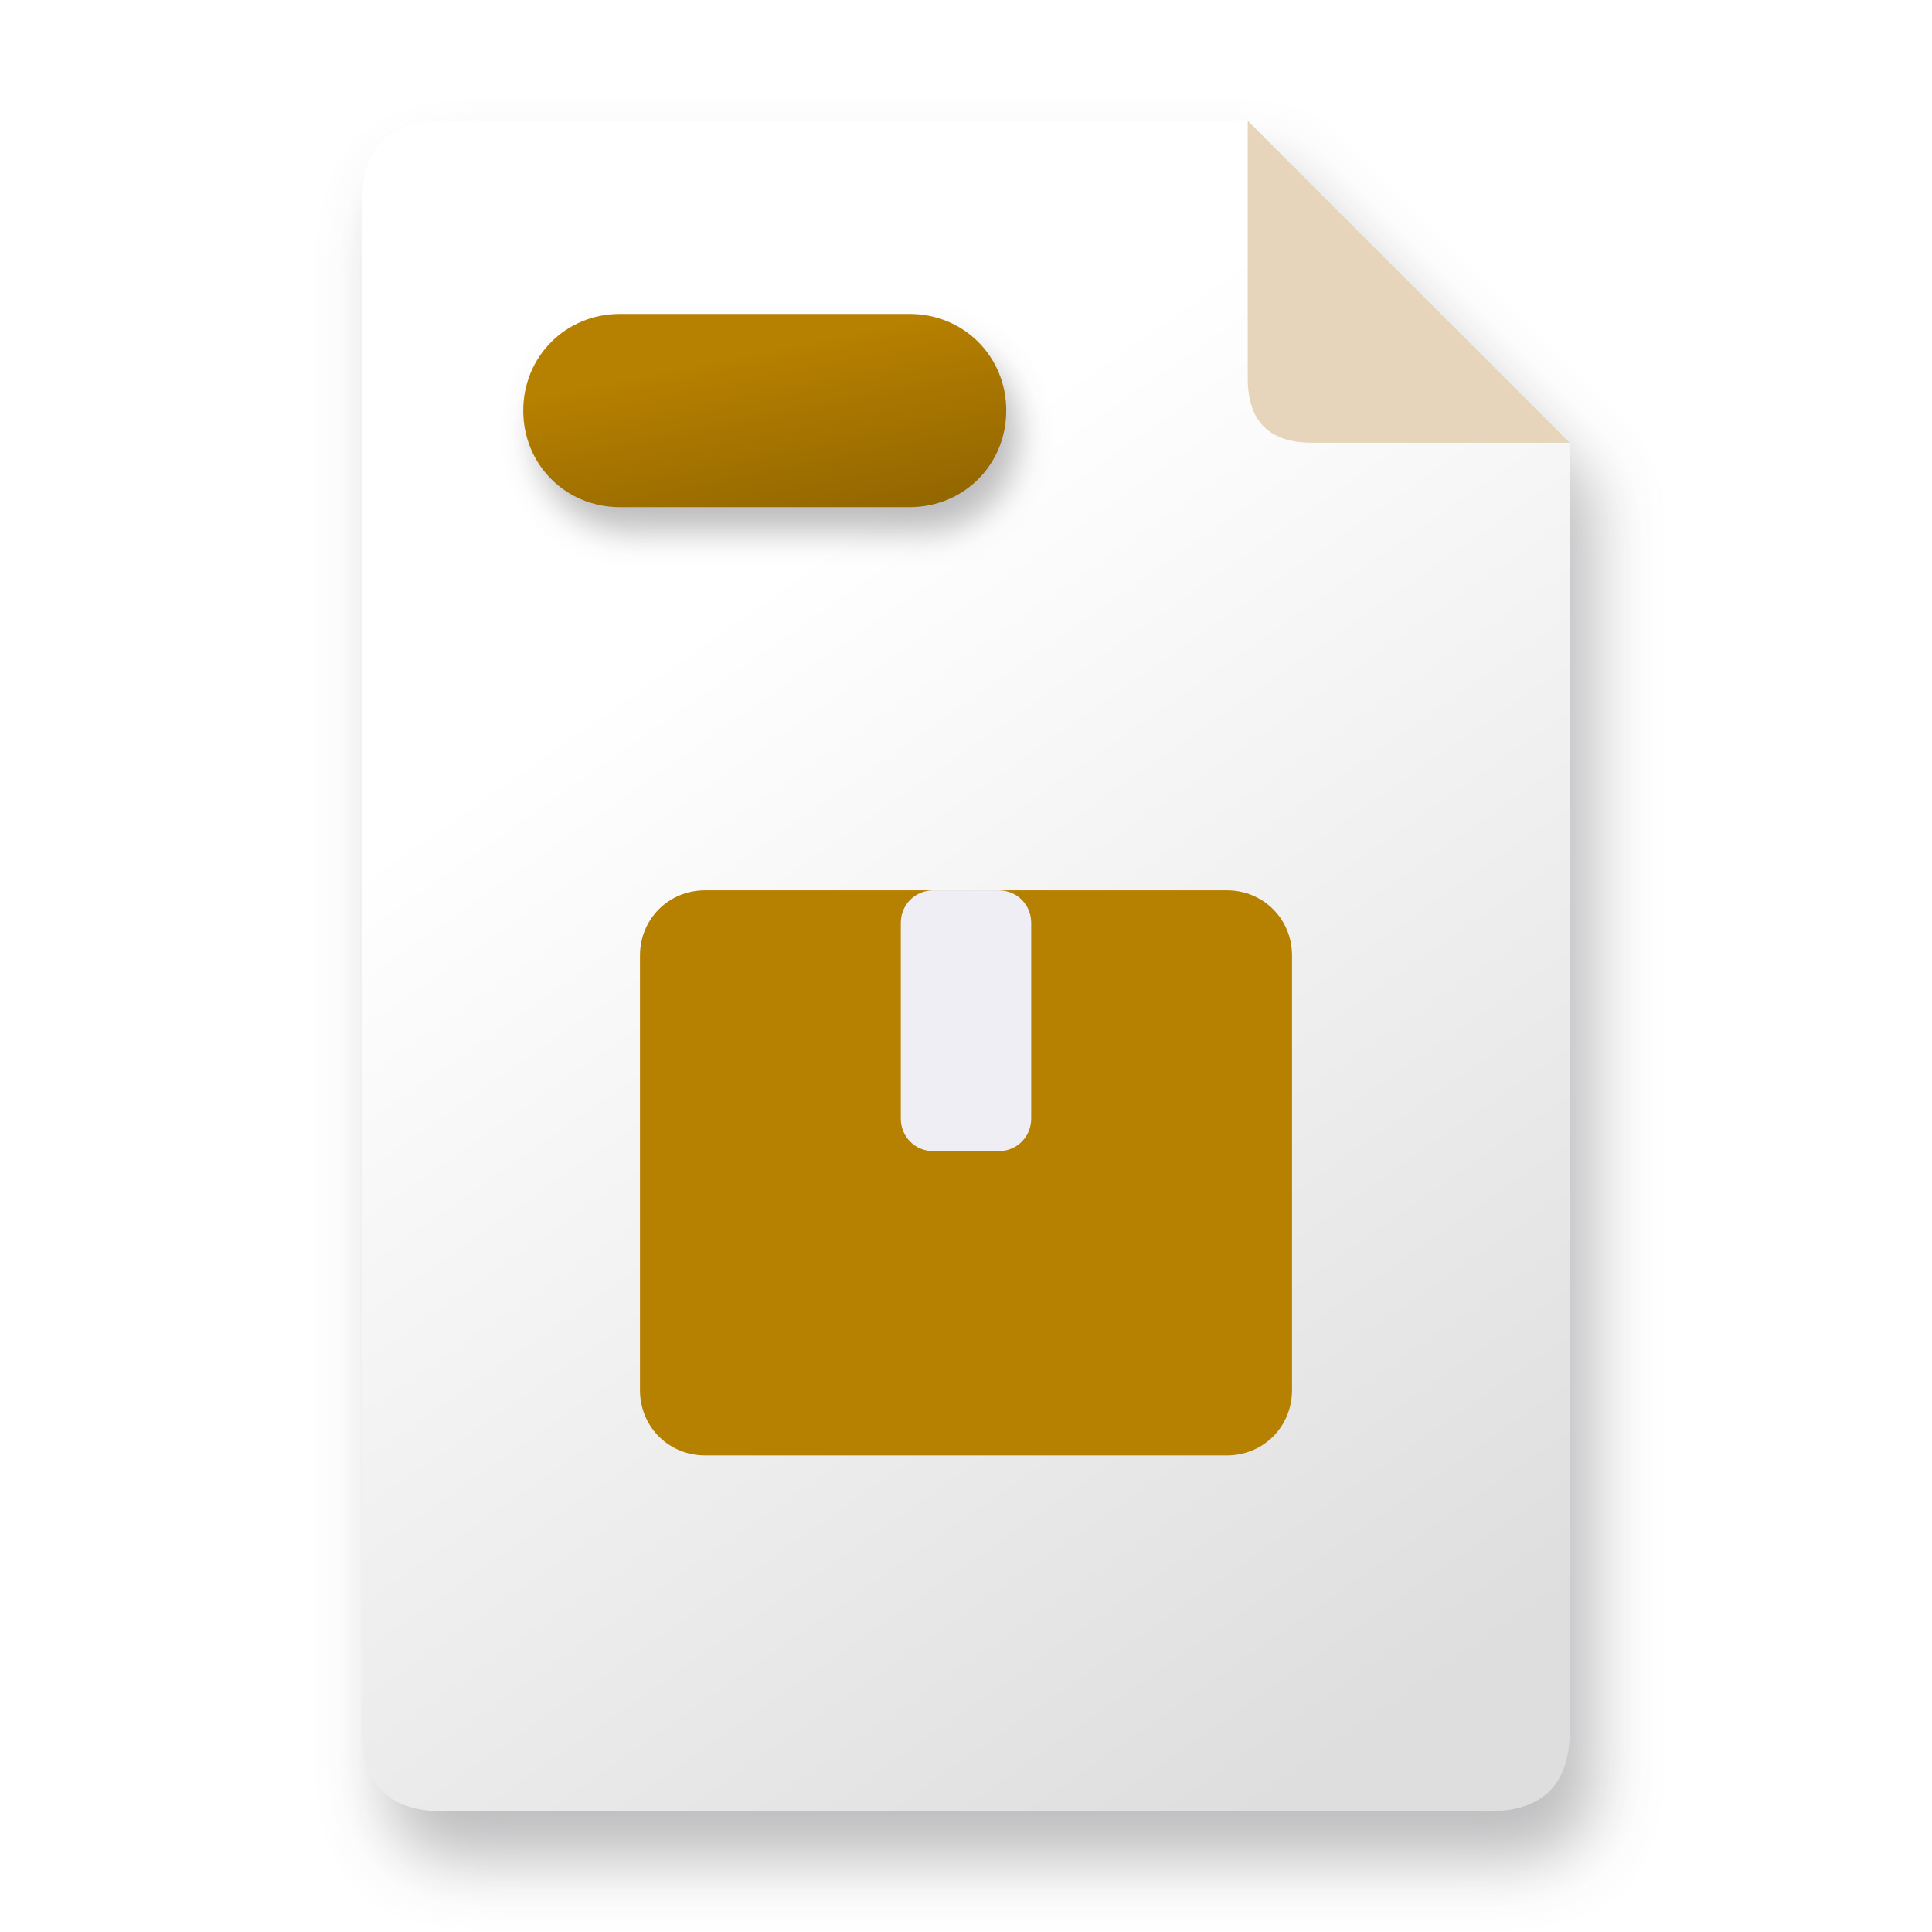
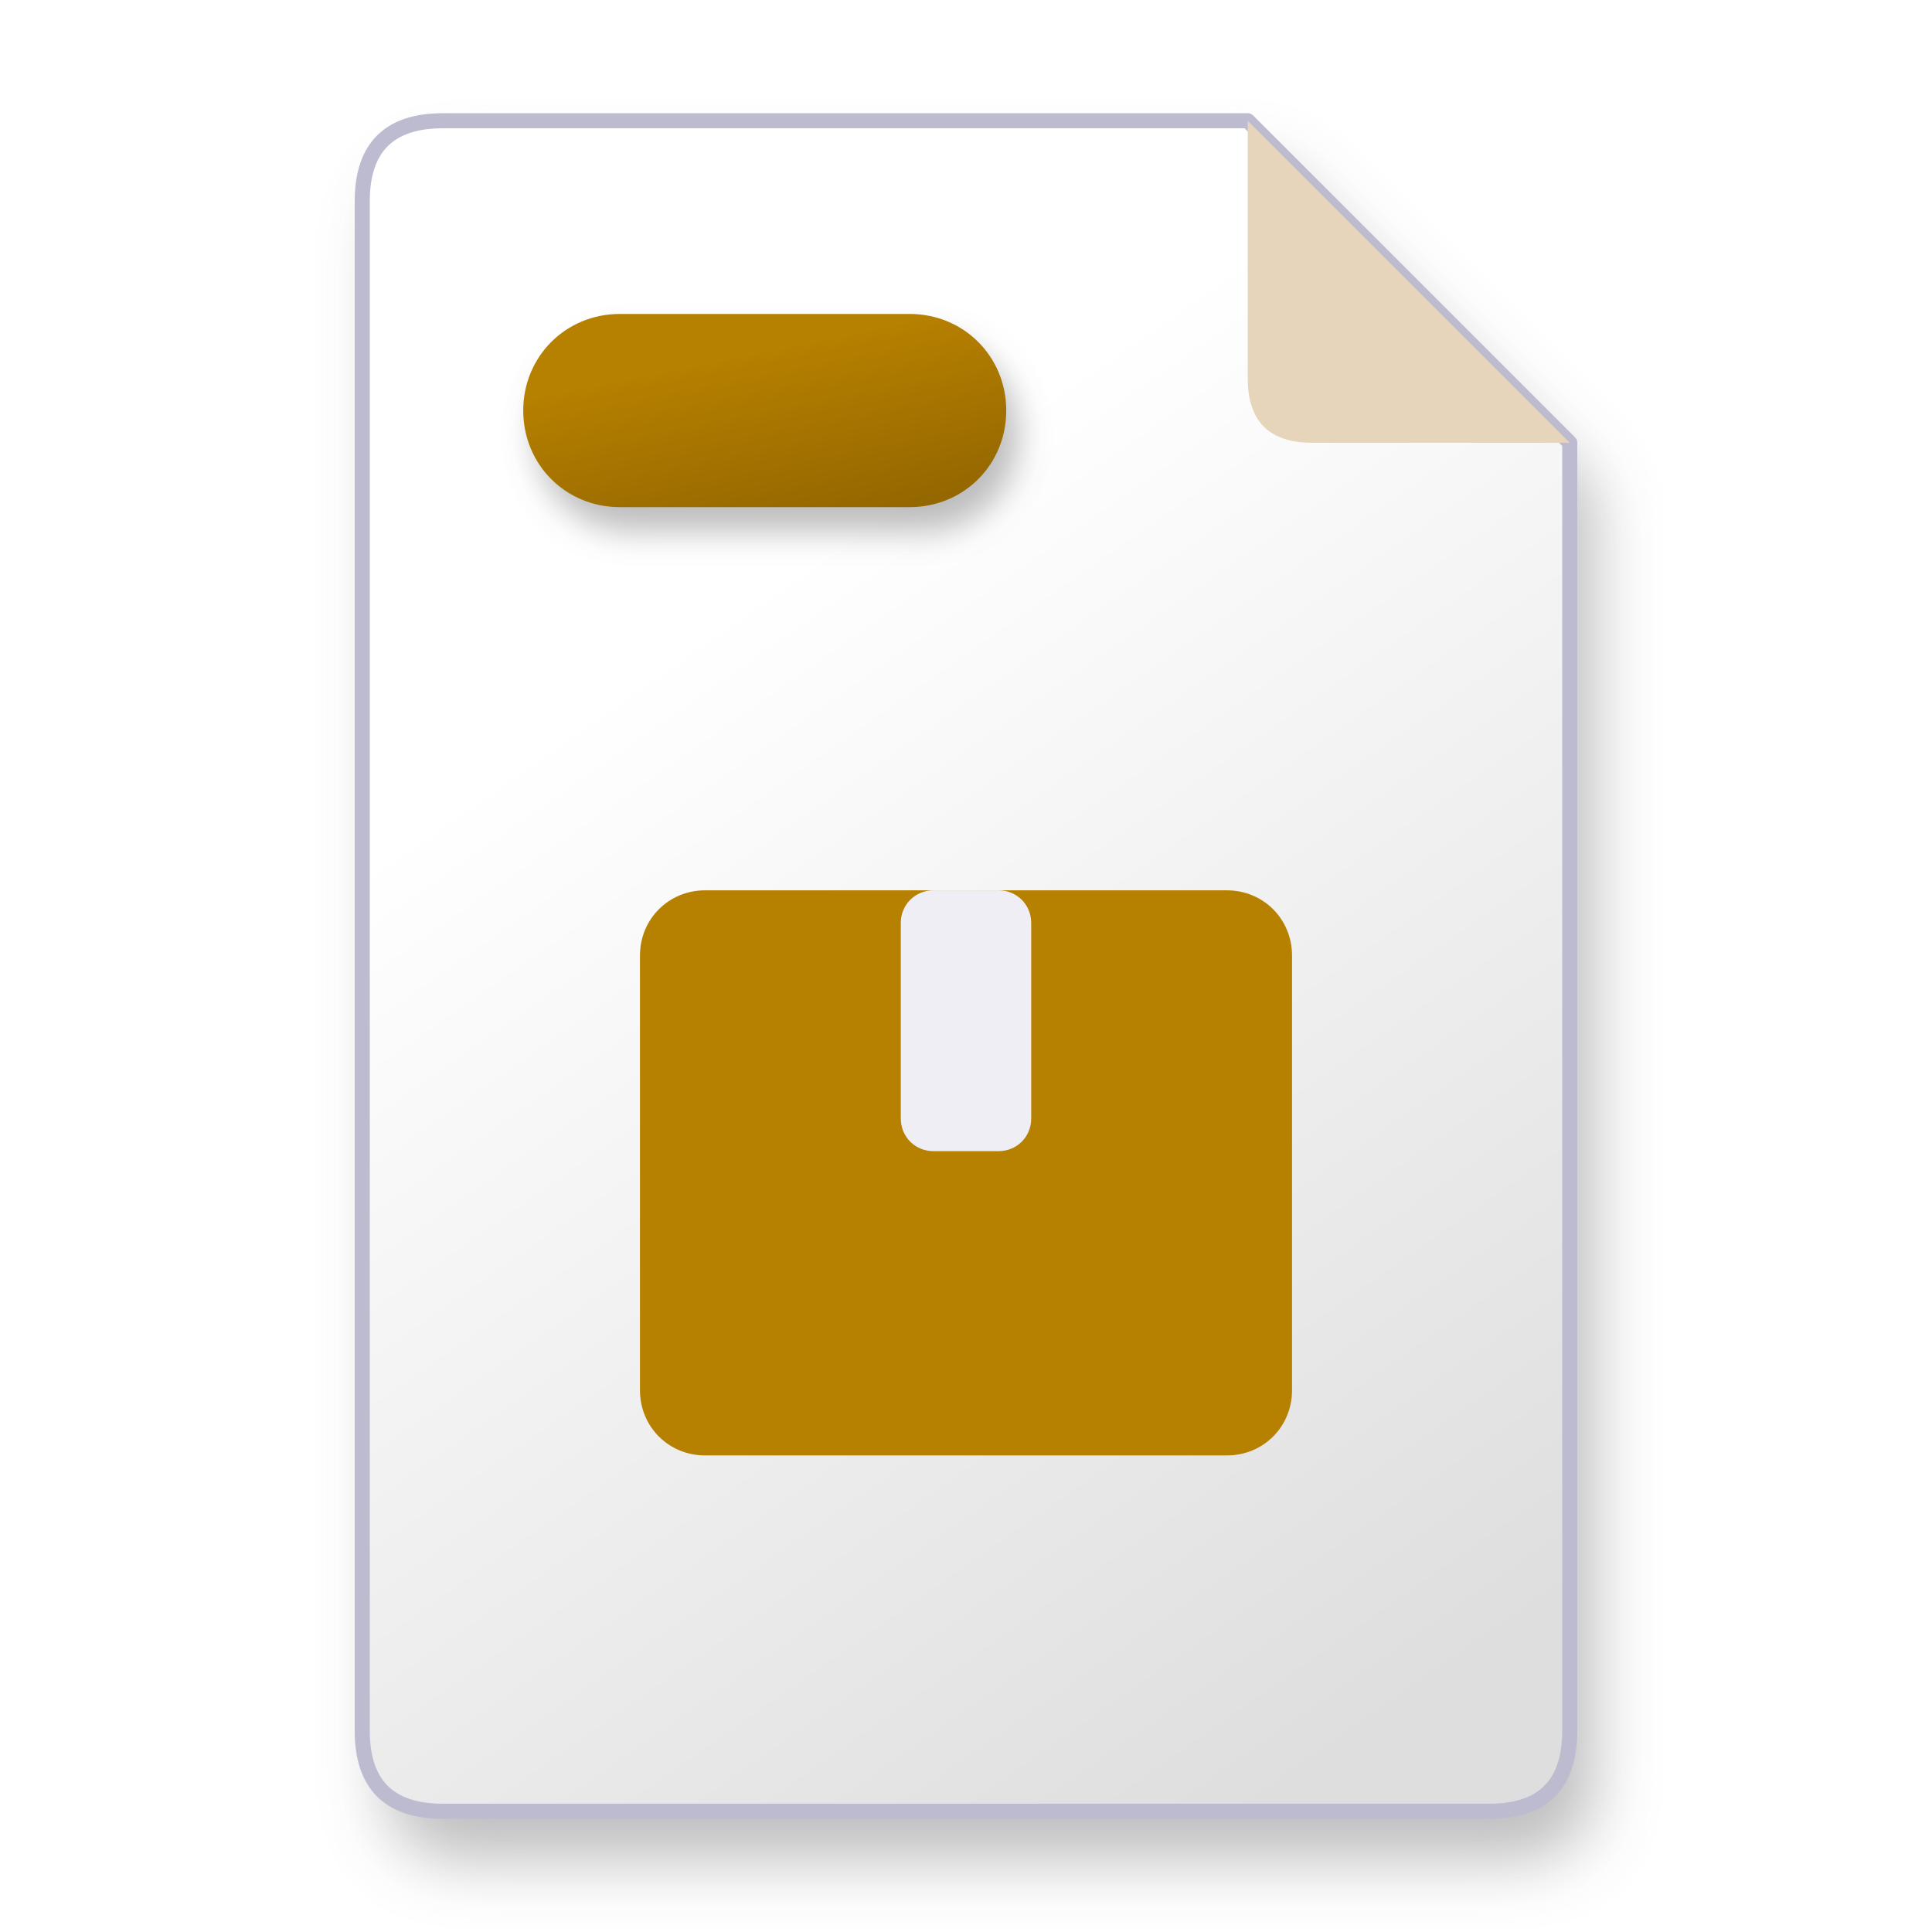
<svg xmlns="http://www.w3.org/2000/svg" viewBox="0 0 1024 1024" width="1024" height="1024">
  <defs>
    <filter id="b1" x="-30%" y="-30%" width="160%" height="160%">
      <feGaussianBlur stdDeviation="17.07" />
    </filter>
    <linearGradient id="f2" x1="0.25" y1="0" x2="0.75" y2="1">
      <stop offset="0.25" stop-color="#FFFFFF" />
      <stop offset="1" stop-color="#DEDEDF" />
    </linearGradient>
    <filter id="b3" x="-30%" y="-30%" width="160%" height="160%">
      <feGaussianBlur stdDeviation="8.53" />
    </filter>
    <linearGradient id="f4" x1="0.25" y1="0" x2="0.75" y2="1">
      <stop offset="0.25" stop-color="#B68000" />
      <stop offset="1" stop-color="#946700" />
    </linearGradient>
  </defs>
  <path class="shade" d="M234.67 64H661.33L832 234.67V917.33Q832 960 789.33 960H234.67Q192 960 192 917.33V106.67Q192 64 234.67 64Z" fill-rule="nonzero" transform="translate(12.8 25.6) " fill="#626266" opacity="0.42" filter="url(#b1)" />
  <path d="M234.67 64H661.33L832 234.67V917.33Q832 960 789.33 960H234.67Q192 960 192 917.33V106.67Q192 64 234.67 64Z" fill-rule="nonzero" fill="url(#f2)" />
+   <path class="rim" d="M234.67 64H661.33L832 234.67V917.33Q832 960 789.33 960H234.67Q192 960 192 917.33V106.67Q192 64 234.67 64Z" fill="none" stroke="#BDBBD0" stroke-width="8" stroke-linejoin="round" />
  <path d="M661.33 64V200.53Q661.33 234.67 695.47 234.67H832Z" fill-rule="nonzero" fill="#E6D5BB" />
  <path class="shade" d="M328.53 166.4H482.13C510.81 166.4 533.33 188.93 533.33 217.6V217.6C533.33 246.27 510.81 268.8 482.13 268.8H328.53C299.86 268.8 277.33 246.27 277.33 217.6V217.6C277.33 188.93 299.86 166.4 328.53 166.4Z" fill-rule="nonzero" transform="translate(6.4 12.8) " fill="#626266" opacity="0.42" filter="url(#b3)" />
  <path d="M328.53 166.4H482.13C510.81 166.4 533.33 188.93 533.33 217.6V217.6C533.33 246.27 510.81 268.8 482.13 268.8H328.53C299.86 268.8 277.33 246.27 277.33 217.6V217.6C277.33 188.93 299.86 166.4 328.53 166.4Z" fill-rule="nonzero" fill="url(#f4)" />
  <g transform="translate(512 610.13) scale(1.35) translate(-512 -610.13)">
    <path d="M409.6 507.73H614.4C628.74 507.73 640 519 640 533.33V704C640 718.34 628.74 729.6 614.4 729.6H409.6C395.26 729.6 384 718.34 384 704V533.33C384 519 395.26 507.73 409.6 507.73Z" fill-rule="nonzero" fill="#B68000" />
    <path d="M499.2 507.73H524.8C531.97 507.73 537.6 513.37 537.6 520.53V597.33C537.6 604.5 531.97 610.13 524.8 610.13H499.2C492.03 610.13 486.4 604.5 486.4 597.33V520.53C486.4 513.37 492.03 507.73 499.2 507.73Z" fill-rule="nonzero" fill="#EEEEF4" />
  </g>
</svg>
